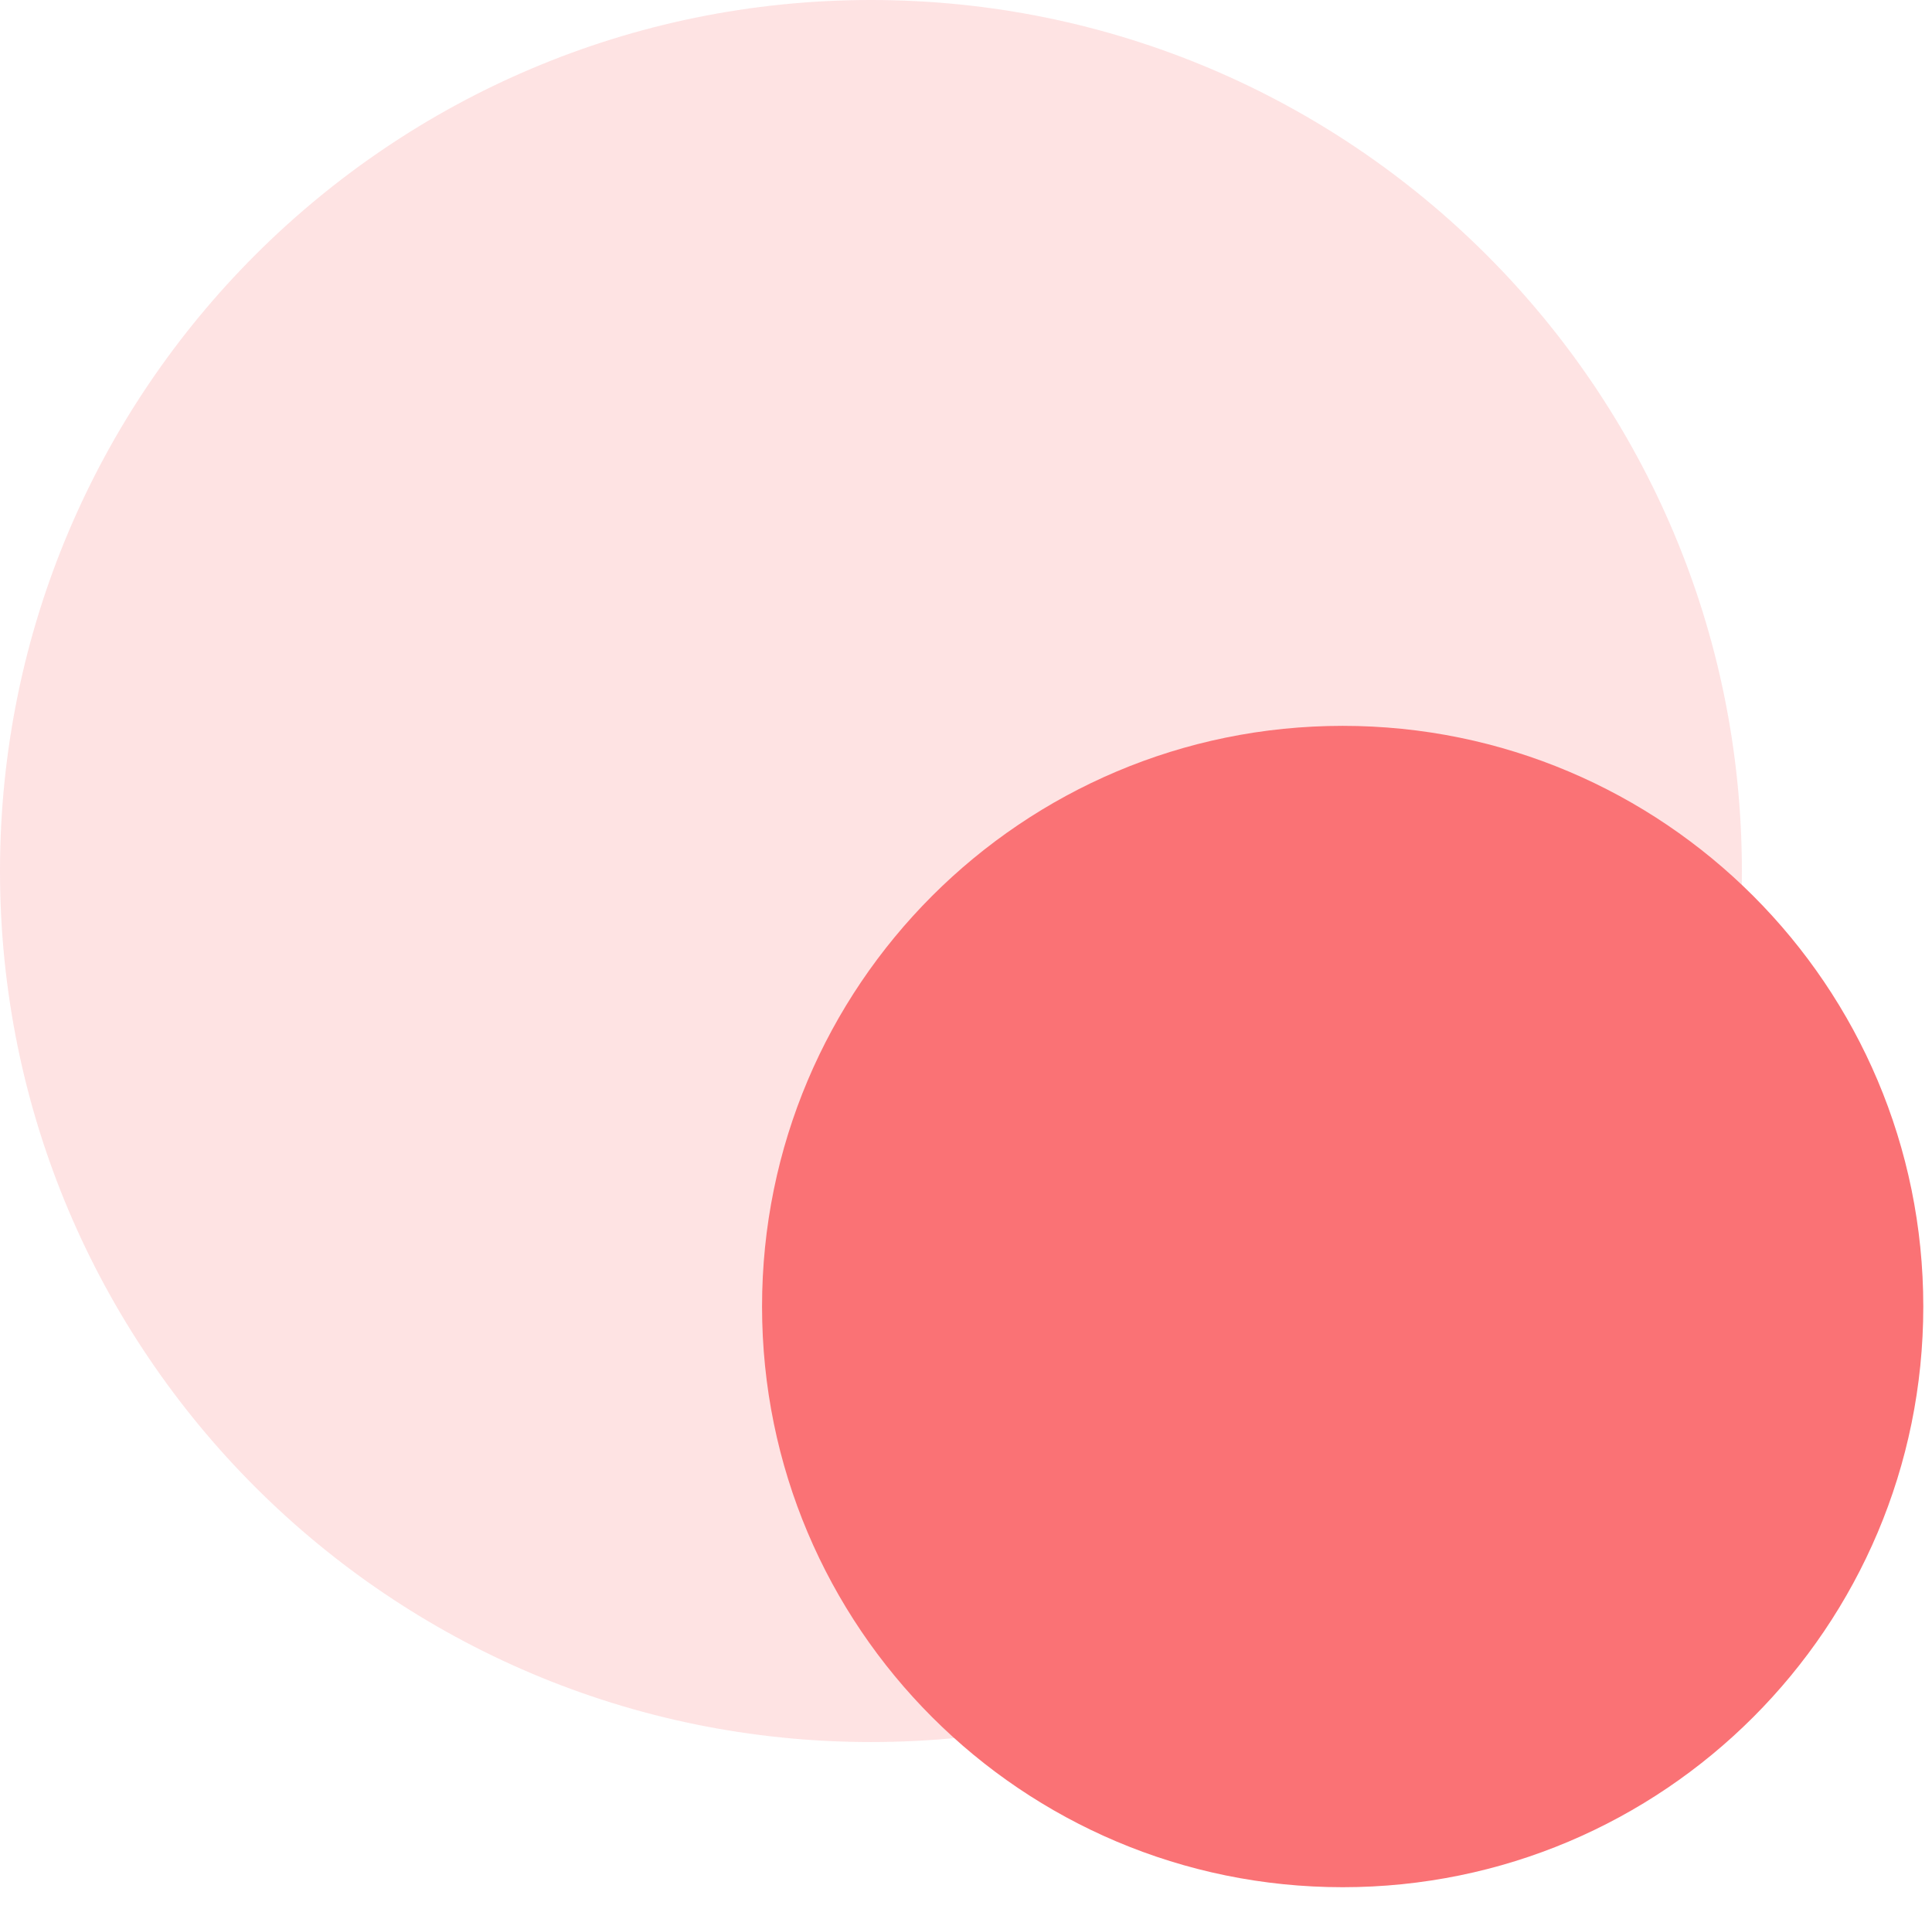
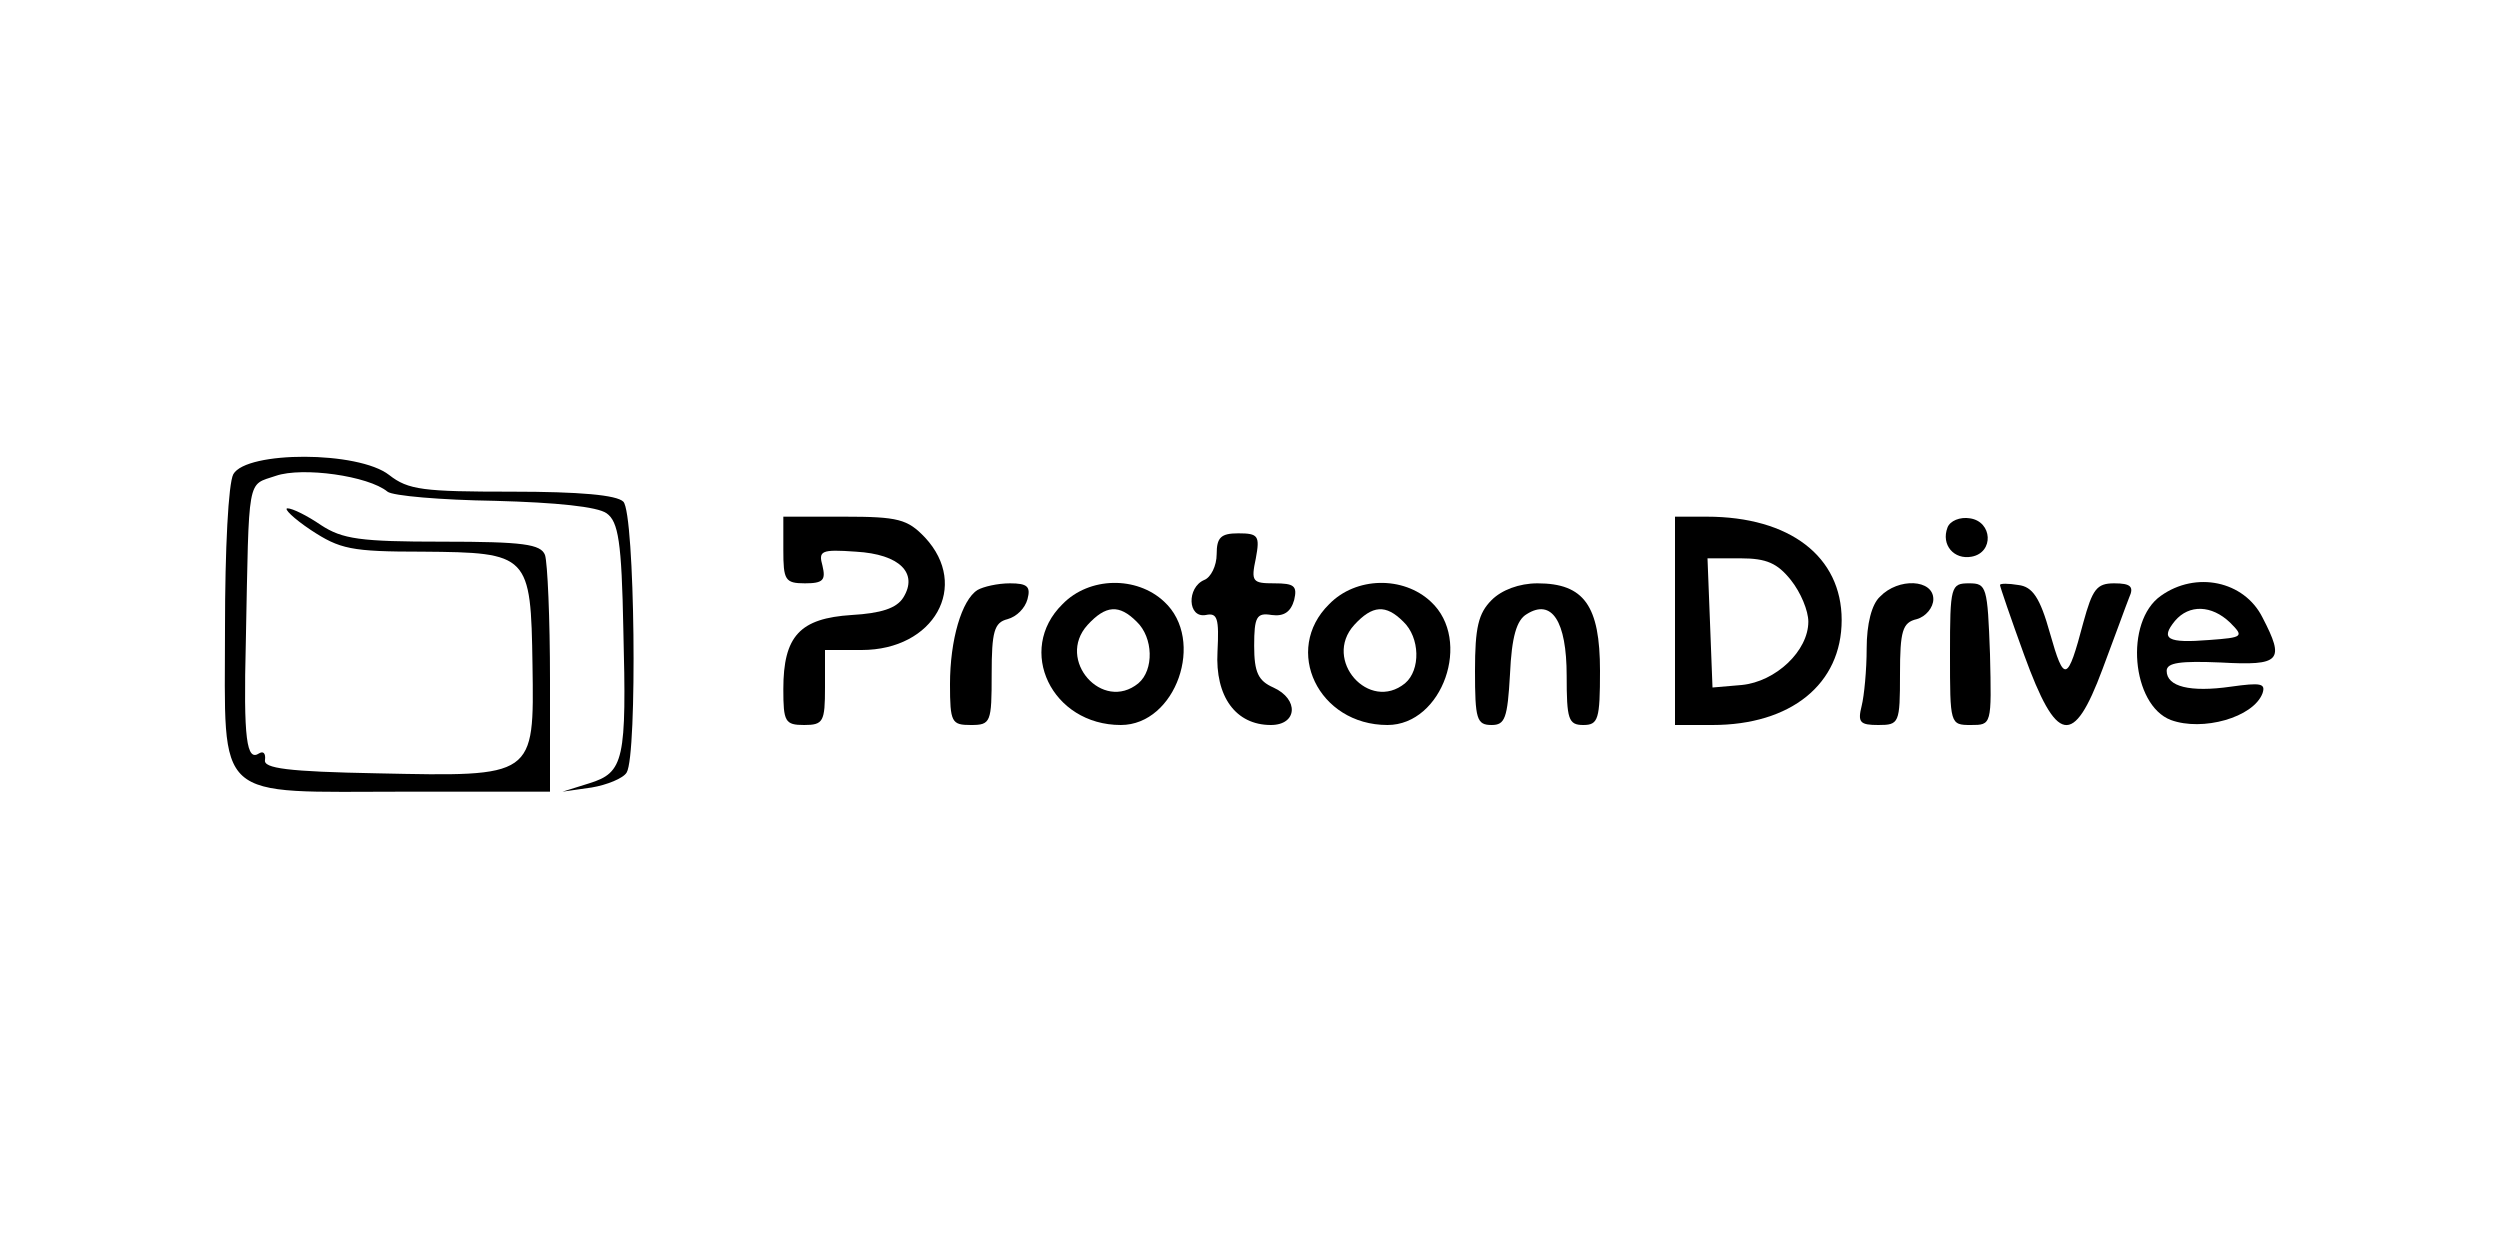
- <svg xmlns="http://www.w3.org/2000/svg" width="83" height="82" viewBox="0 0 83 82" fill="none">
-   <rect opacity="0.2" width="74.832" height="74.832" rx="37.416" fill="#FA7275" />
-   <rect x="32.738" y="31.18" width="49.888" height="49.888" rx="24.944" fill="#FA7275" />
+ <svg xmlns="http://www.w3.org/2000/svg" version="1.0" width="300pt" height="149pt" viewBox="0 0 300 149" preserveAspectRatio="xMidYMid meet">
+   <g transform="translate(0,149) scale(0.1,-0.1)" fill="#000000" stroke="none">
+     <path d="M280 921 c-6 -11 -10 -90 -10 -185 0 -211 -16 -196 217 -196 l173 0 0 134 c0 74 -3 141 -6 150 -5 13 -26 16 -123 16 -99 0 -120 3 -146 20 -16 11 -34 20 -40 20 -5 0 7 -12 28 -26 35 -23 48 -26 134 -26 128 -1 130 -3 132 -136 2 -135 3 -134 -186 -130 -108 2 -137 6 -135 16 1 8 -2 11 -7 8 -15 -10 -19 16 -16 134 4 202 1 187 36 199 32 11 111 0 134 -19 6 -5 64 -10 129 -11 74 -2 123 -7 134 -15 14 -10 18 -34 20 -139 4 -157 1 -172 -41 -185 l-32 -10 35 5 c18 3 38 11 42 18 13 21 10 311 -4 325 -8 8 -52 12 -134 12 -106 0 -124 2 -147 20 -37 29 -171 29 -187 1z" />
+     <path d="M940 830 c0 -36 2 -40 26 -40 22 0 25 4 21 21 -5 18 -2 20 40 17 53 -3 75 -26 57 -55 -8 -13 -27 -19 -62 -21 -62 -4 -82 -25 -82 -89 0 -39 2 -43 25 -43 23 0 25 4 25 45 l0 45 44 0 c87 0 130 77 76 135 -21 22 -32 25 -97 25 l-73 0 0 -40z" />
+     <path d="M2010 745 l0 -125 45 0 c94 0 155 49 155 126 0 76 -62 124 -162 124 l-38 0 0 -125z m139 49 c12 -15 21 -37 21 -50 0 -35 -39 -72 -80 -76 l-35 -3 -3 78 -3 77 40 0 c31 0 44 -6 60 -26z" />
+     <path d="M2337 857 c-8 -21 8 -39 29 -35 27 5 25 42 -2 46 -12 2 -24 -3 -27 -11z" />
+     <path d="M1460 825 c0 -14 -7 -28 -15 -31 -21 -9 -20 -46 2 -42 14 3 16 -4 14 -44 -3 -54 22 -88 64 -88 32 0 34 31 3 45 -18 8 -23 18 -23 50 0 35 3 40 21 37 15 -2 23 4 27 18 4 17 0 20 -24 20 -26 0 -28 2 -22 30 5 27 3 30 -21 30 -21 0 -26 -5 -26 -25z" />
+     <path d="M1173 782 c-19 -12 -33 -60 -33 -113 0 -46 2 -49 25 -49 24 0 25 3 25 61 0 51 3 62 19 66 11 3 21 13 24 24 4 15 0 19 -21 19 -15 0 -32 -4 -39 -8z" />
+     <path d="M1275 765 c-56 -55 -13 -145 70 -145 66 0 102 102 52 148 -33 31 -90 30 -122 -3z m89 -21 c20 -19 21 -58 2 -74 -43 -35 -99 28 -61 70 22 24 38 25 59 4z" />
+     <path d="M1595 765 c-56 -55 -13 -145 70 -145 66 0 102 102 52 148 -33 31 -90 30 -122 -3z m89 -21 c20 -19 21 -58 2 -74 -43 -35 -99 28 -61 70 22 24 38 25 59 4z" />
+     <path d="M1790 770 c-16 -16 -20 -33 -20 -85 0 -58 2 -65 20 -65 16 0 19 8 22 61 2 45 8 65 20 72 30 19 48 -8 48 -74 0 -52 2 -59 20 -59 18 0 20 7 20 65 0 78 -19 105 -75 105 -22 0 -43 -8 -55 -20z" />
+     <path d="M2256 774 c-10 -9 -16 -33 -16 -62 0 -26 -3 -57 -6 -69 -5 -20 -2 -23 20 -23 25 0 26 2 26 61 0 52 3 62 20 66 11 3 20 14 20 24 0 24 -42 26 -64 3z" />
+     <path d="M2340 705 c0 -84 0 -85 25 -85 25 0 25 0 23 85 -3 81 -4 85 -25 85 -22 0 -23 -3 -23 -85z" />
+     <path d="M2400 788 c0 -2 13 -40 29 -84 39 -107 59 -111 94 -17 14 37 28 76 32 86 6 13 2 17 -18 17 -21 0 -26 -7 -37 -47 -19 -72 -23 -73 -40 -13 -12 43 -21 56 -38 58 -12 2 -22 2 -22 0z" />
+     <path d="M2593 775 c-44 -31 -35 -131 12 -149 38 -14 99 3 110 32 4 12 -2 13 -38 8 -49 -7 -77 0 -77 19 0 10 17 12 65 10 72 -4 77 2 50 54 -22 44 -80 56 -122 26z m83 -32 c17 -17 16 -18 -25 -21 -50 -4 -59 1 -41 23 17 20 44 19 66 -2z" />
+   </g>
</svg>
